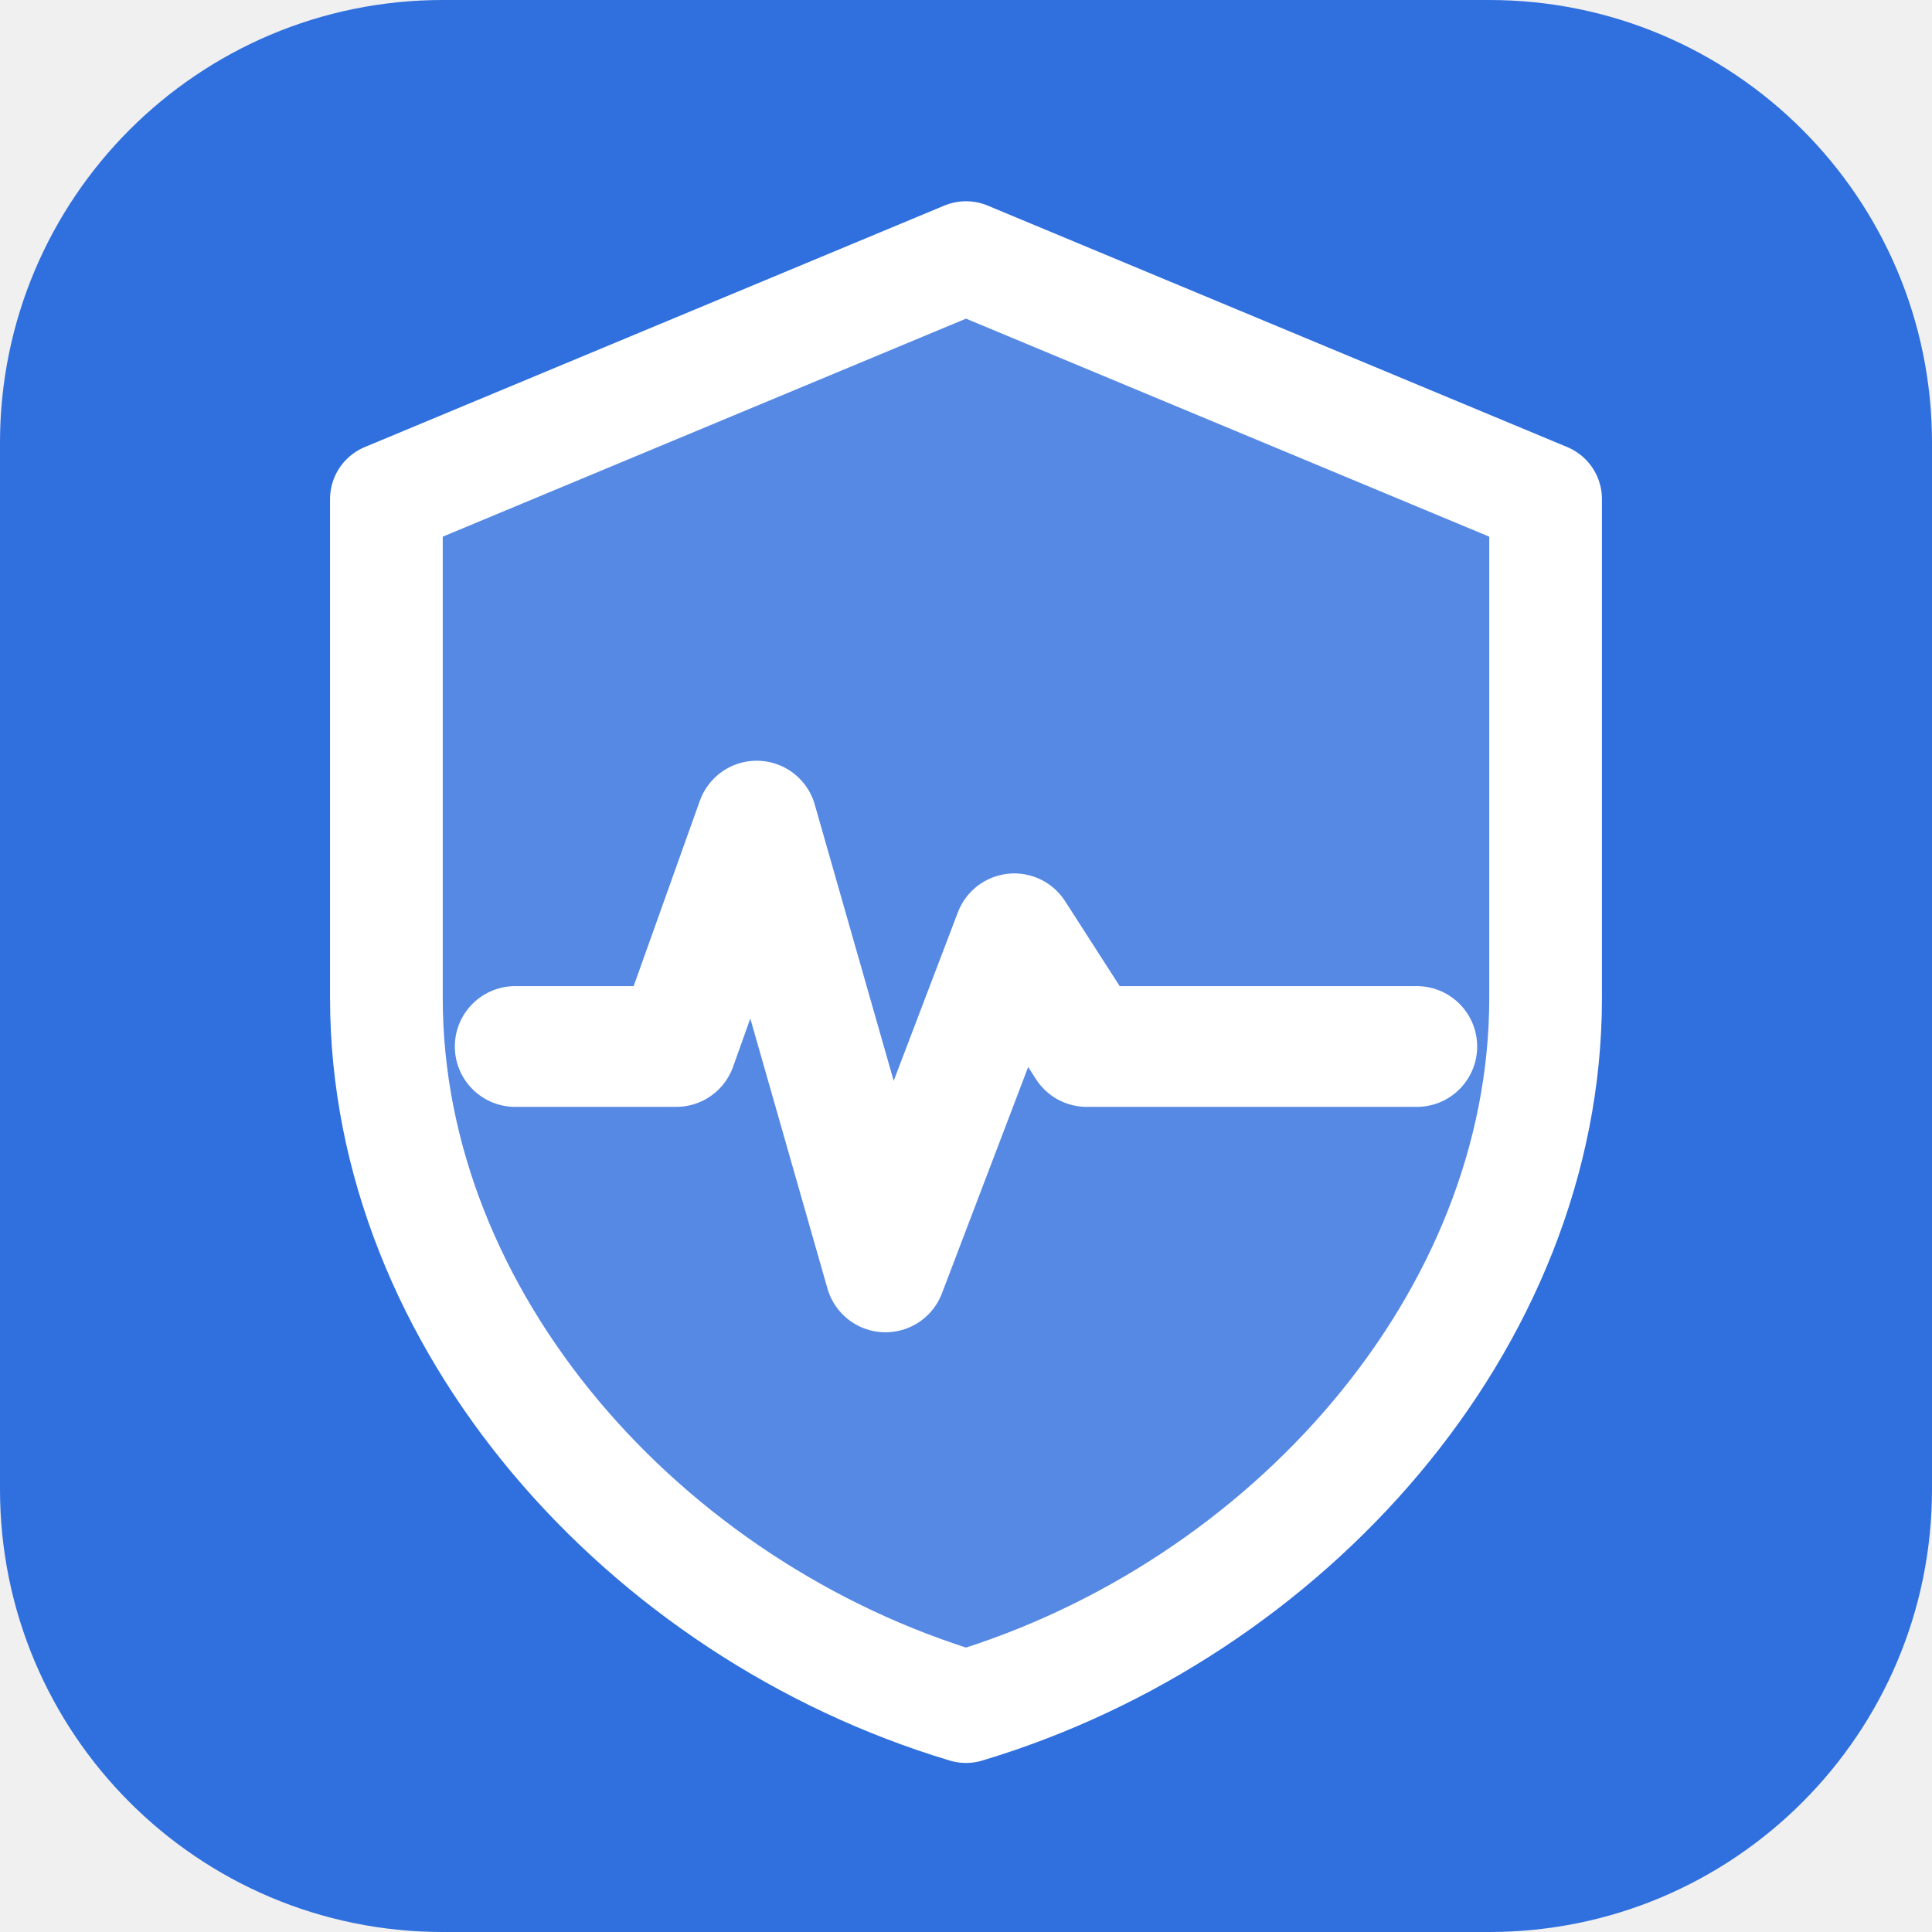
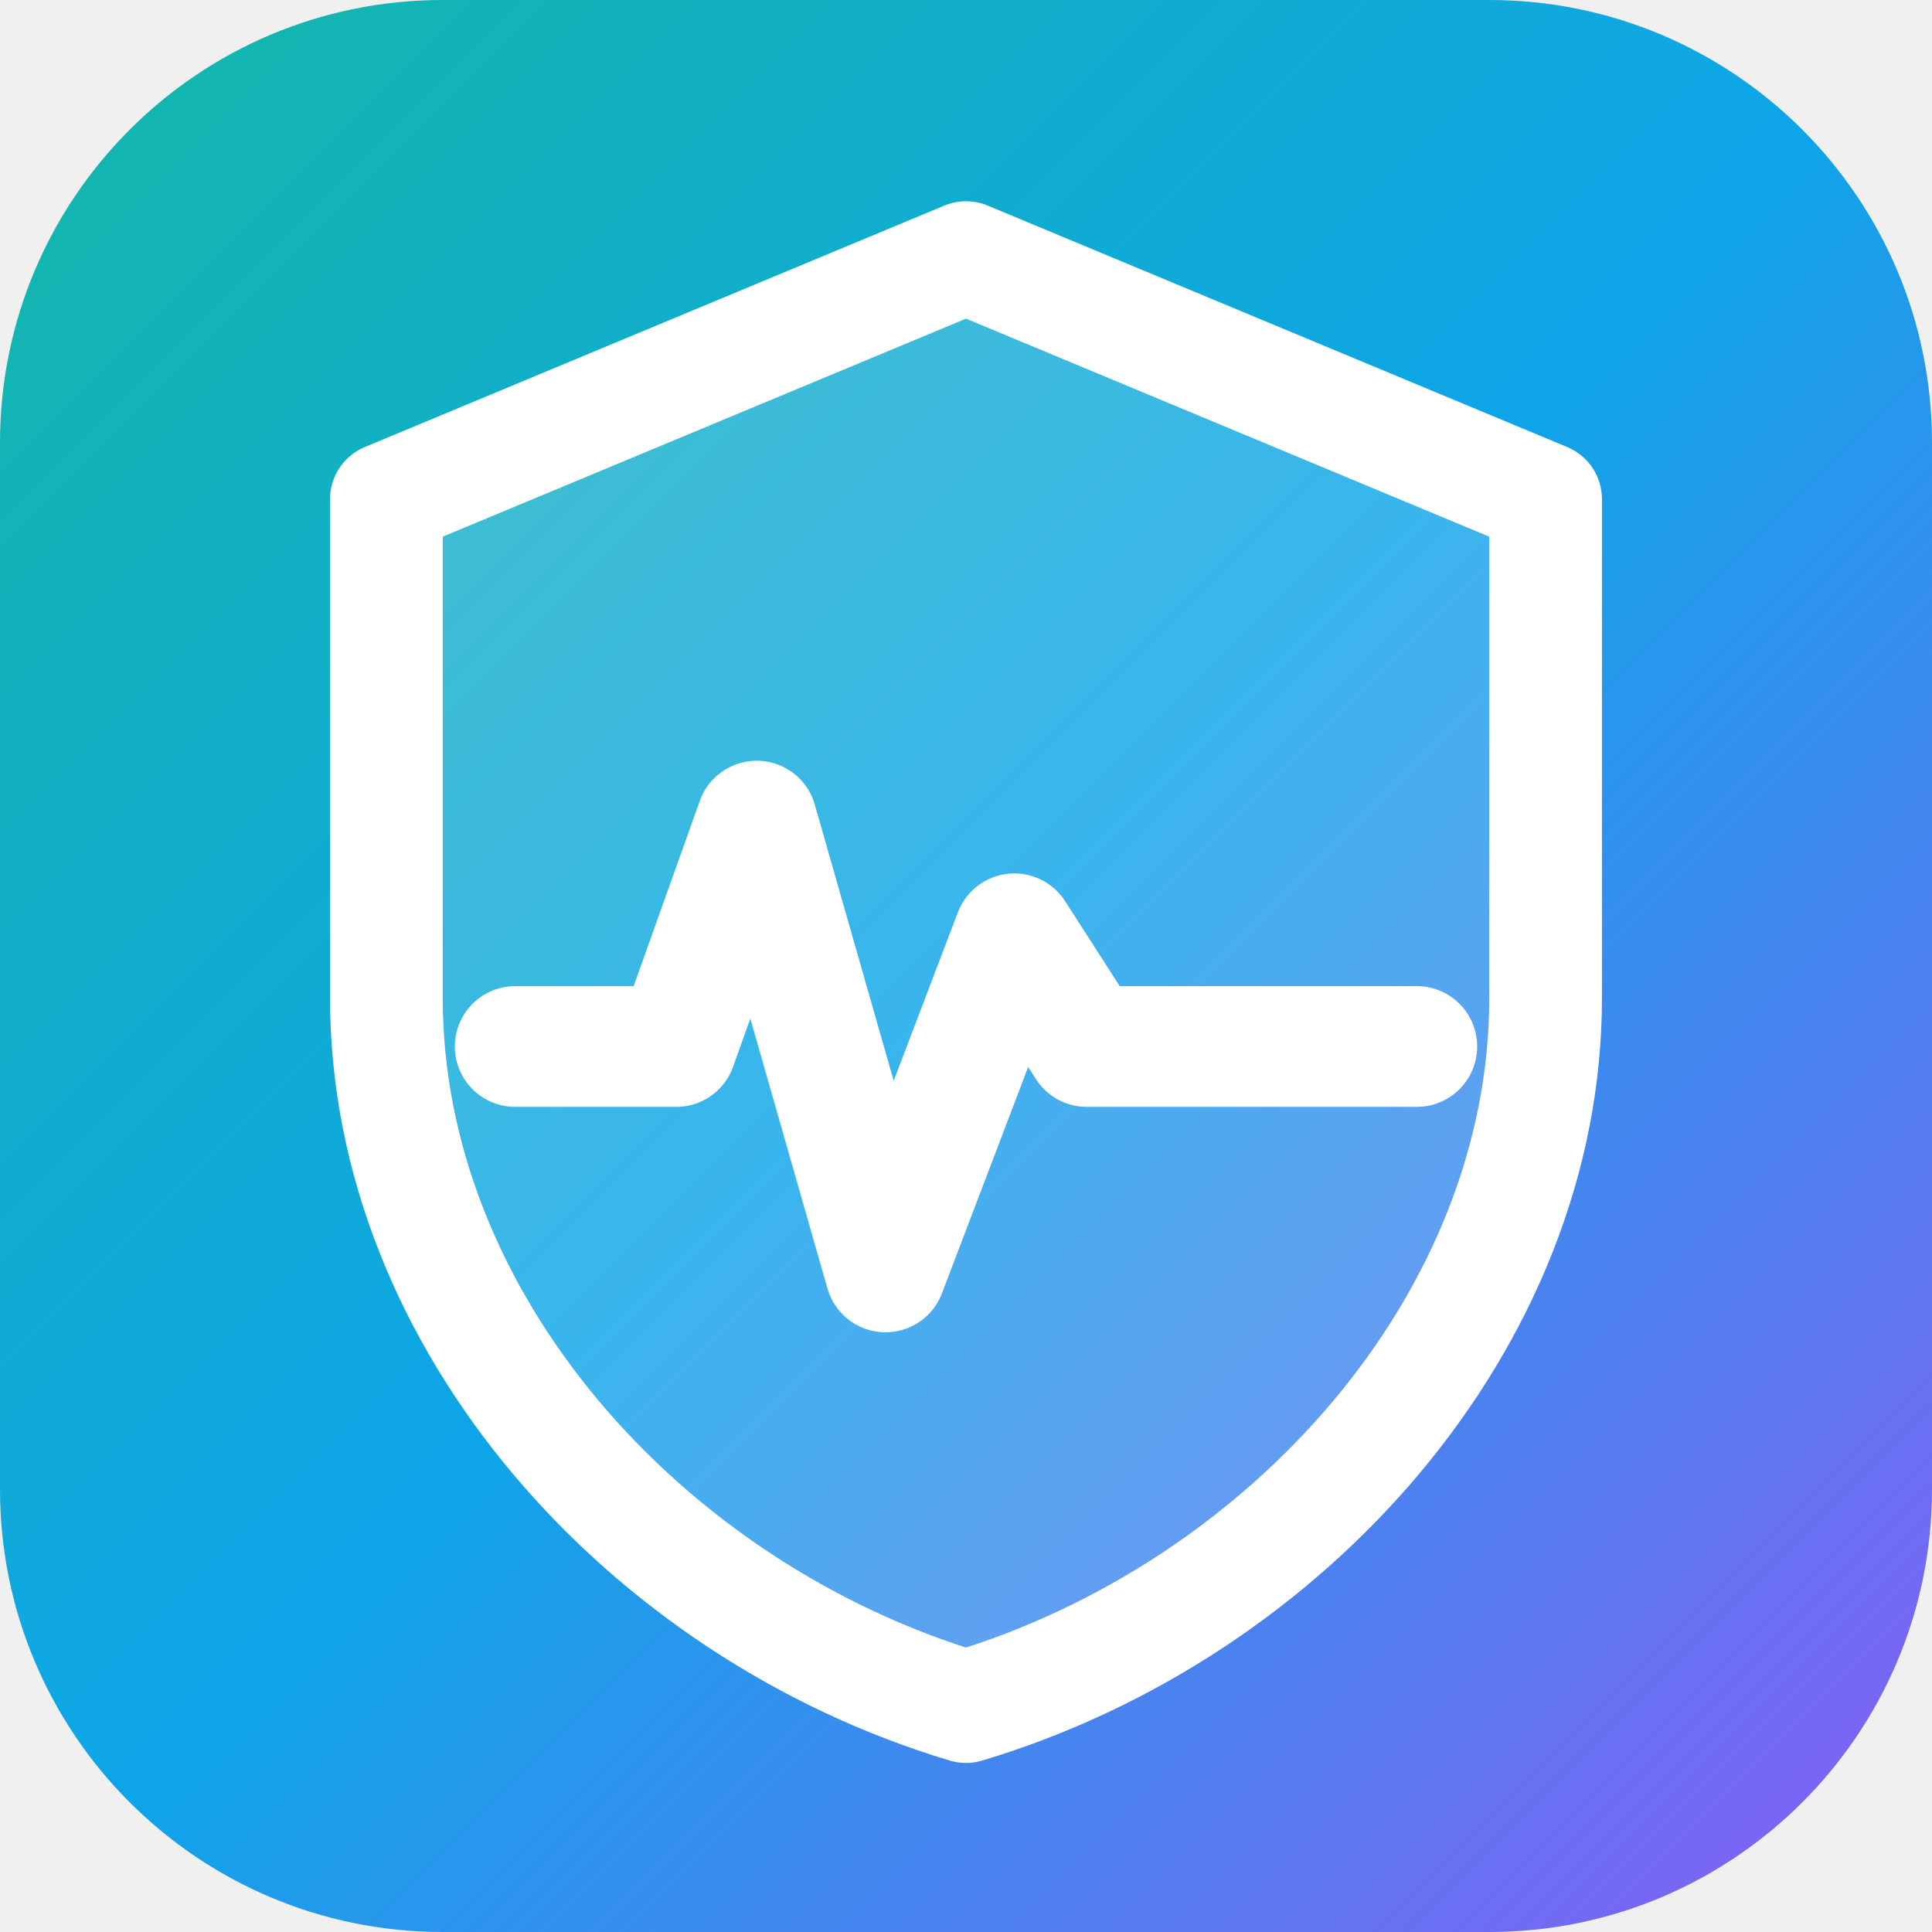
<svg xmlns="http://www.w3.org/2000/svg" viewBox="0 0 24 24">
-   <rect width="24" height="24" rx="5.5" fill="#2f6fde" />
+   <defs>
+     <linearGradient id="g" x1="0" y1="0" x2="1" y2="1">
+       <stop offset="0" stop-color="#14b8a6" />
+       <stop offset=".5" stop-color="#0ea5e9" />
+       <stop offset="1" stop-color="#8b5cf6" />
+     </linearGradient>
+   </defs>
+   <rect width="24" height="24" rx="5.5" fill="url(#g)" />
  <path d="M12 3.2 L4.8 6.2 L4.8 12.4 C4.8 16.4 8 20 12 21.2 C16 20 19.2 16.4 19.2 12.4 L19.2 6.2 Z" fill="rgba(255,255,255,0.18)" stroke="white" stroke-width="1.4" stroke-linejoin="round" stroke-linecap="round" />
  <polyline points="6.4,13 8.4,13 9.4,10.2 11,15.8 12.6,11.6 13.5,13 15.6,13 17.6,13" fill="none" stroke="white" stroke-width="1.5" stroke-linecap="round" stroke-linejoin="round" />
</svg>
